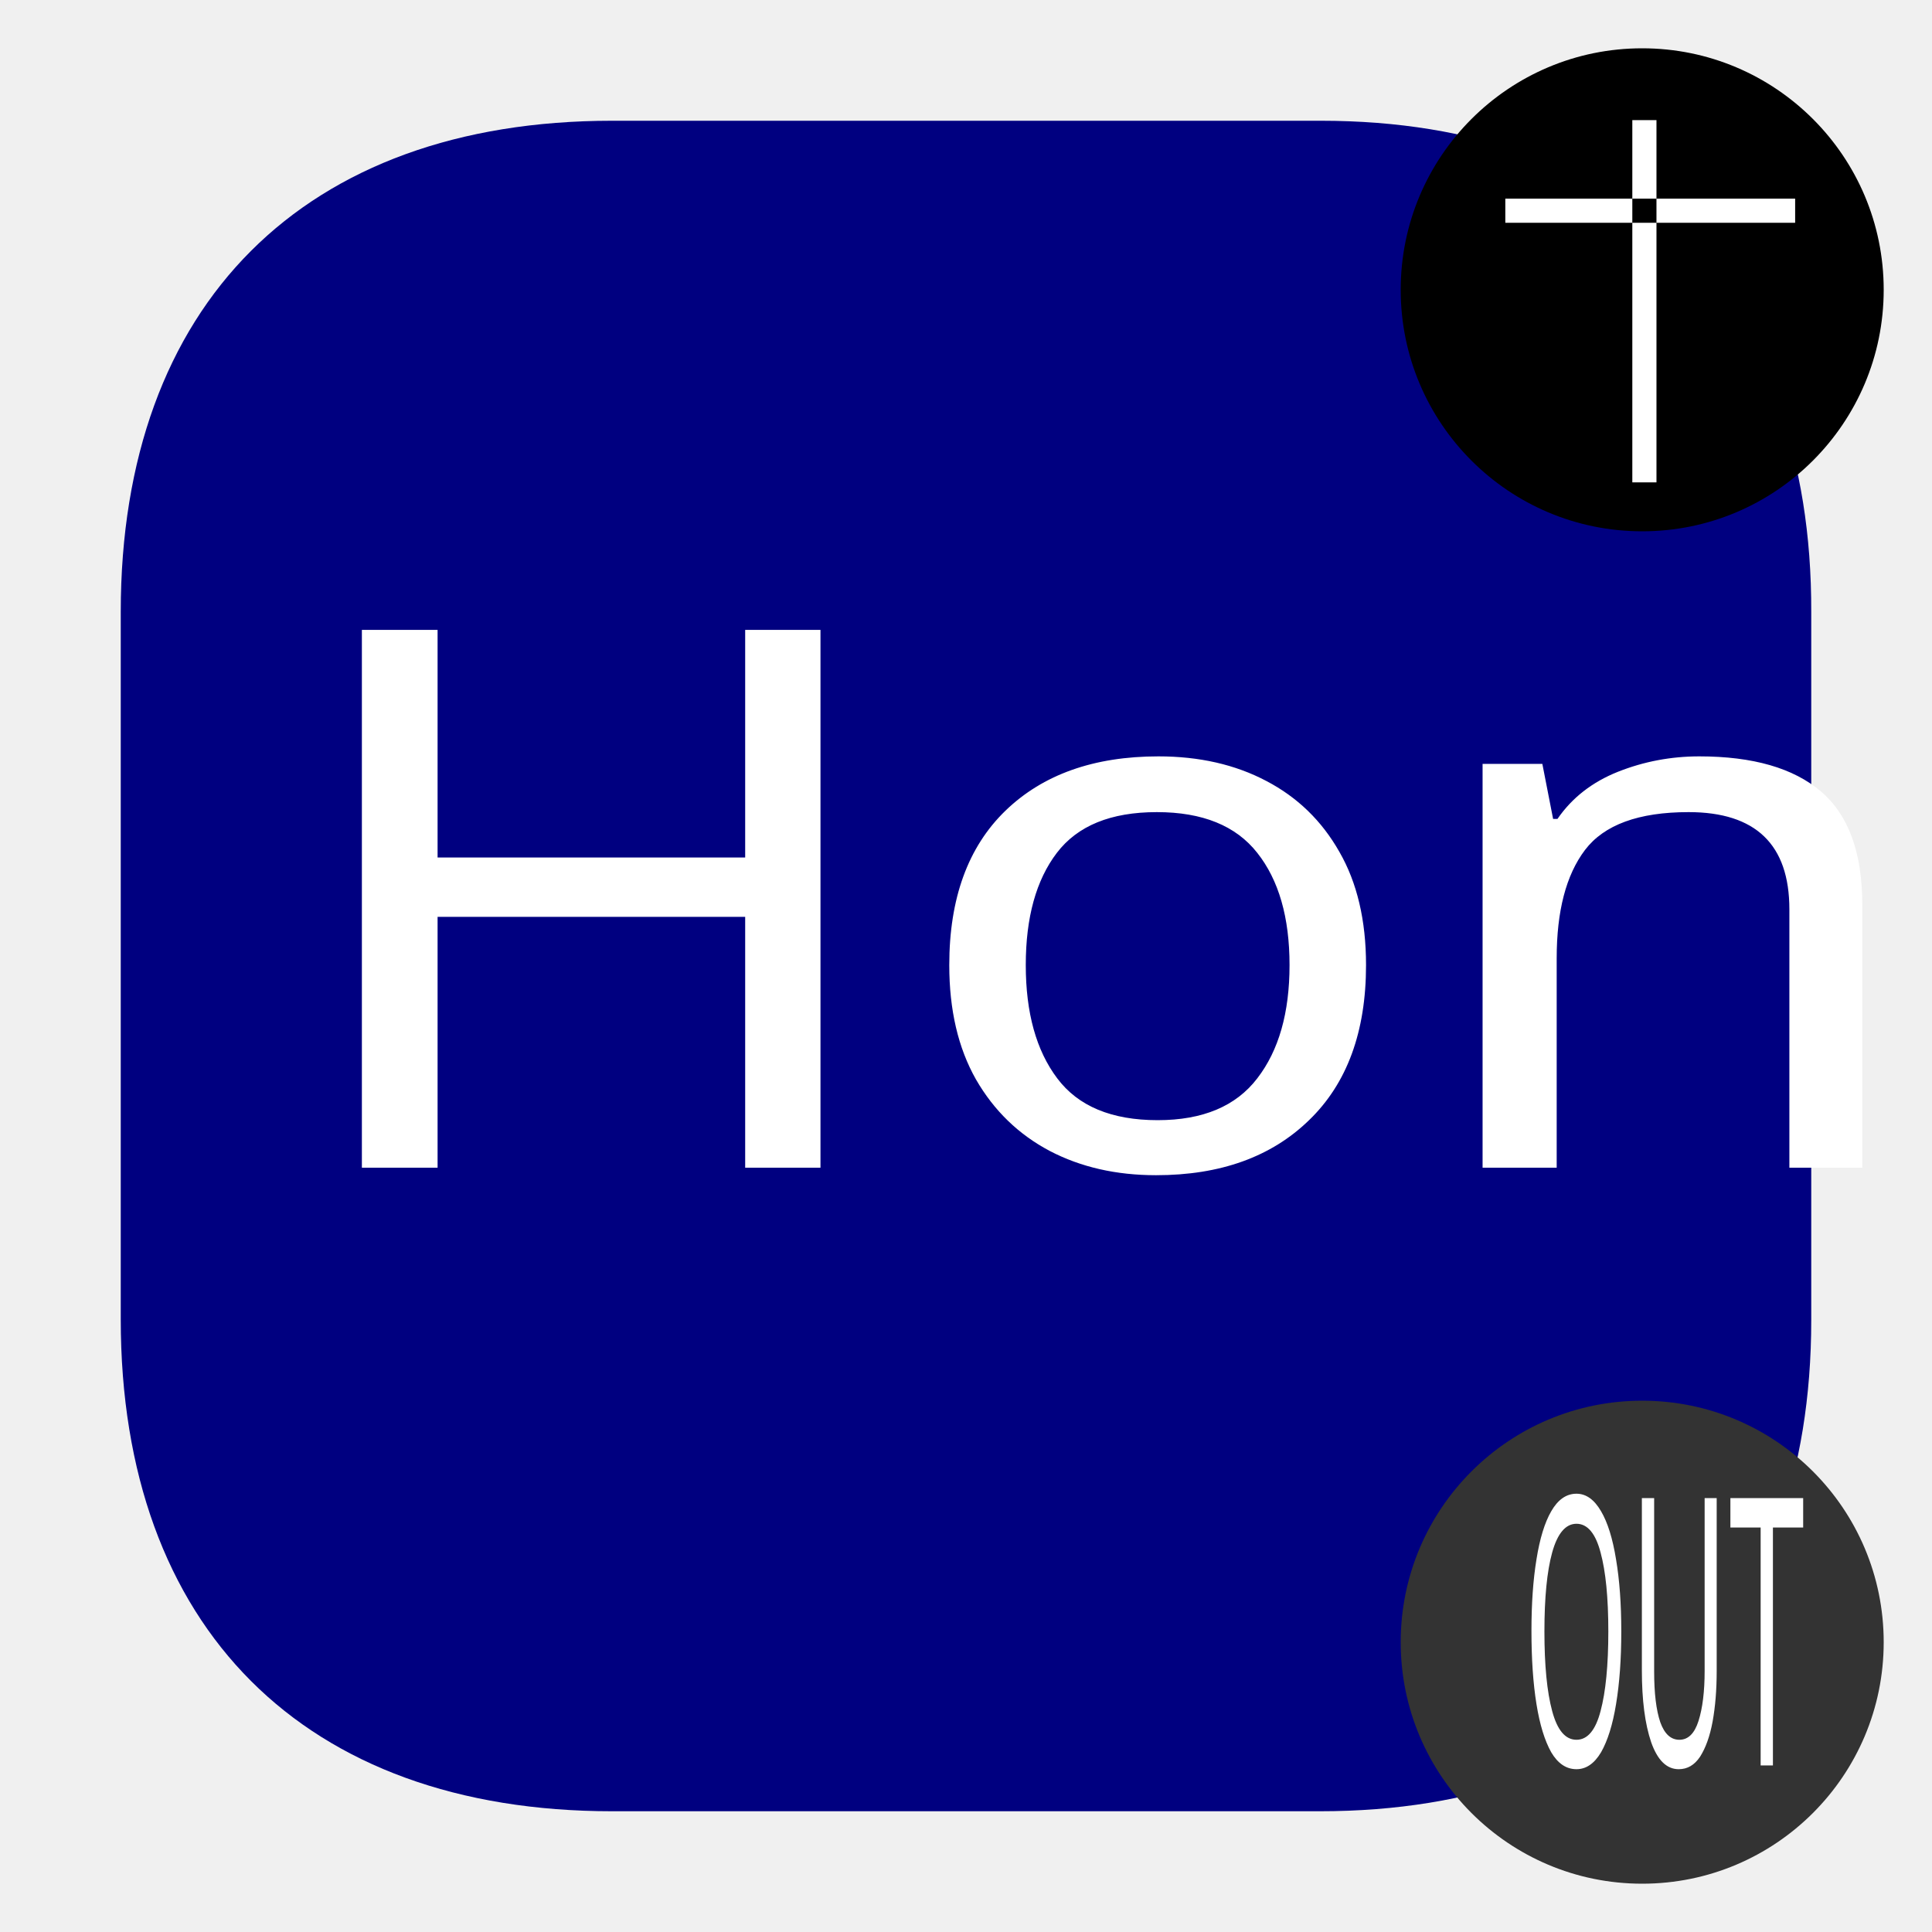
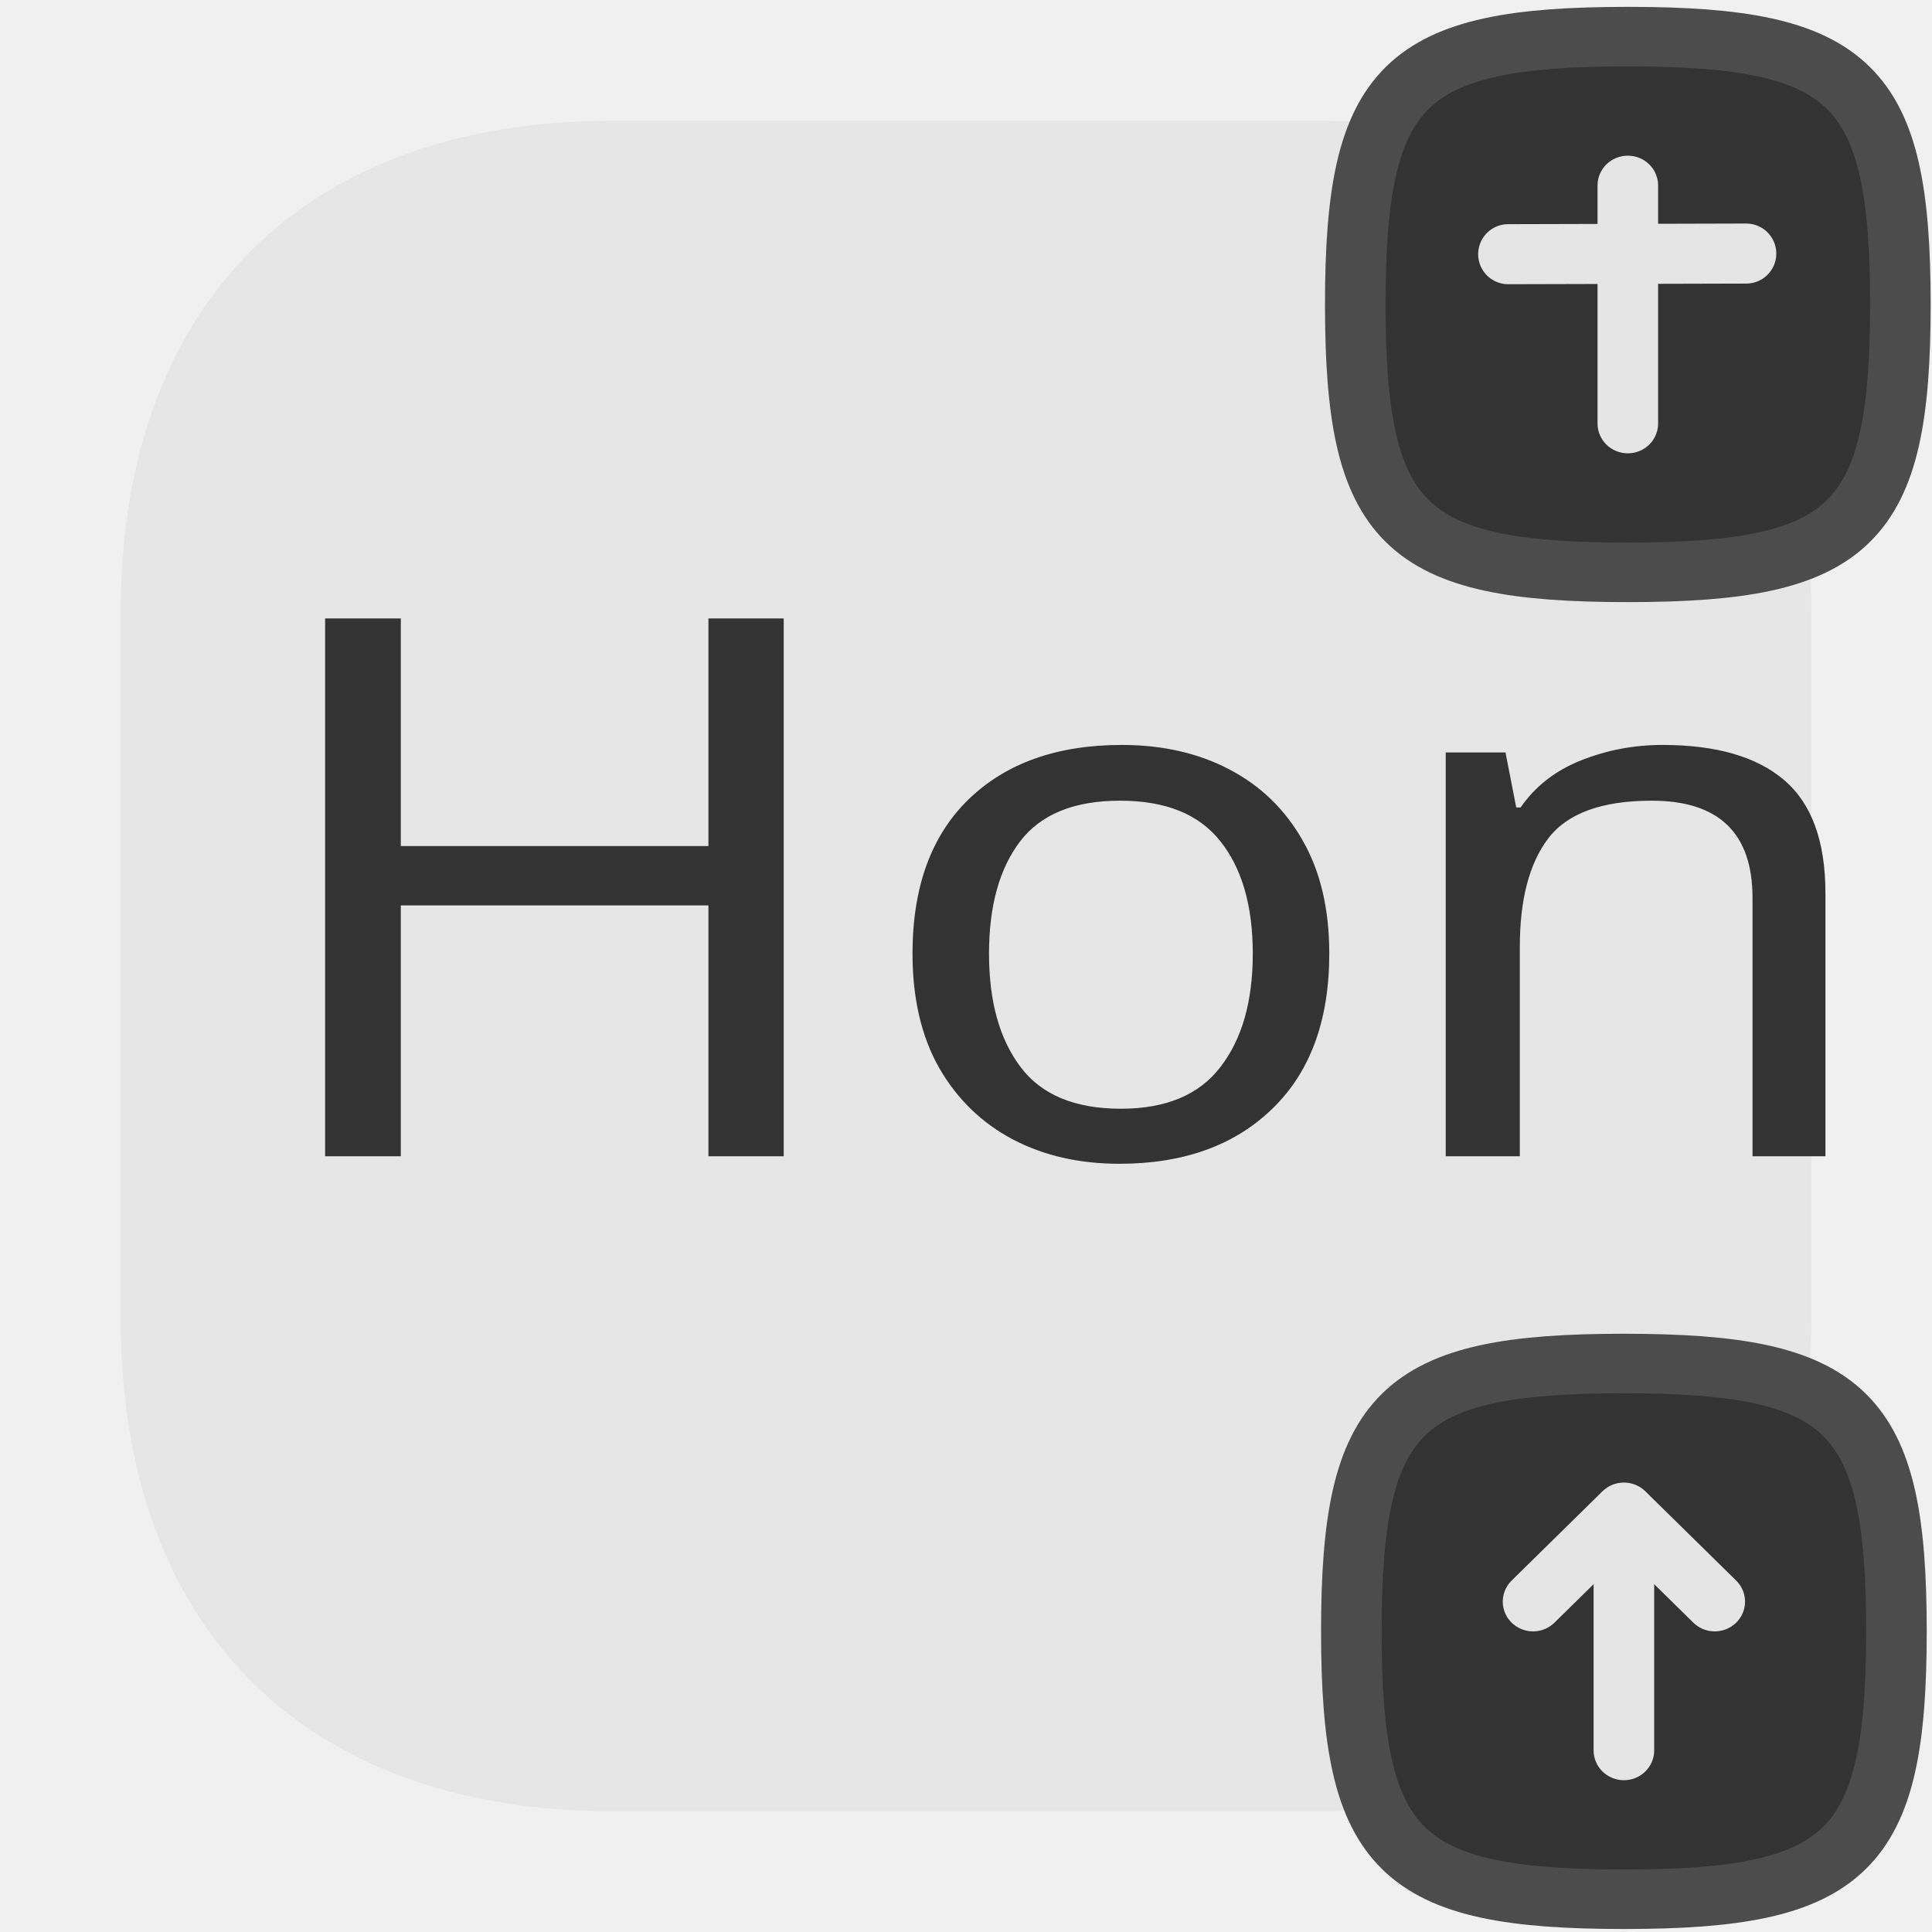
<svg xmlns="http://www.w3.org/2000/svg" width="80mm" height="80mm" viewBox="0 0 80 80" version="1.1" id="svg1">
  <defs id="defs1" />
  <g id="layer1">
-     <path opacity="0.4" d="M 54.69,5 H 25.345 C 12.599,5 5,12.595 5,25.335 V 54.63 C 5,67.405 12.599,75 25.345,75 H 54.655 C 67.401,75 75,67.405 75,54.665 V 25.335 C 75.035,12.595 67.436,5 54.69,5 Z" fill="#292d32" id="path1" style="opacity:1;fill:#000080;stroke-width:3.501" />
-     <text xml:space="preserve" style="font-style:normal;font-variant:normal;font-weight:normal;font-stretch:normal;font-size:32.94px;font-family:'Gentium Book Basic';-inkscape-font-specification:'Gentium Book Basic, Normal';font-variant-ligatures:normal;font-variant-caps:normal;font-variant-numeric:normal;font-variant-east-asian:normal;fill:#333333;fill-opacity:1;stroke-width:0.33" x="11.004" y="51.053" id="text6" transform="scale(1.055896,0.9470629)">
-       <tspan id="tspan6" style="font-style:normal;font-variant:normal;font-weight:normal;font-stretch:normal;font-size:32.94px;font-family:'Gentium Book Basic';-inkscape-font-specification:'Gentium Book Basic, Normal';font-variant-ligatures:normal;font-variant-caps:normal;font-variant-numeric:normal;font-variant-east-asian:normal;fill:#ffffff;stroke-width:0.33" x="11.004" y="51.053">Hon</tspan>
+     <path opacity="0.4" d="M 54.69,5 H 25.345 C 12.599,5 5,12.595 5,25.335 V 54.63 C 5,67.405 12.599,75 25.345,75 H 54.655 C 67.401,75 75,67.405 75,54.665 V 25.335 C 75.035,12.595 67.436,5 54.69,5 Z" fill="#292d32" id="path1" style="opacity:1;fill:#e6e6e6;stroke-width:3.501" />
+     <text xml:space="preserve" style="font-style:normal;font-variant:normal;font-weight:normal;font-stretch:normal;font-size:32.94px;font-family:'Gentium Book Basic';-inkscape-font-specification:'Gentium Book Basic, Normal';font-variant-ligatures:normal;font-variant-caps:normal;font-variant-numeric:normal;font-variant-east-asian:normal;fill:#333333;fill-opacity:1;stroke-width:0.33" x="9.561" y="50.553" id="text6" transform="scale(1.055896,0.9470629)">
+       <tspan id="tspan6" style="font-style:normal;font-variant:normal;font-weight:normal;font-stretch:normal;font-size:32.94px;font-family:'Amiri Quran';-inkscape-font-specification:'Amiri Quran, Normal';font-variant-ligatures:normal;font-variant-caps:normal;font-variant-numeric:normal;font-variant-east-asian:normal;fill:#333333;stroke-width:0.33" x="9.561" y="50.553">Hon</tspan>
    </text>
-     <circle style="opacity:1;fill:#333333;fill-opacity:1;stroke-width:0.265" id="path2" cx="68" cy="68" r="10" />
-     <circle style="fill:#000000;fill-opacity:1;stroke-width:0.265" id="path2-6" cx="68" cy="12" r="10" />
-     <path d="M 68.591,9.225 H 67.591 V 19.974 h 1 z" style="fill:#ffffff;stroke-width:0.265" id="path7" />
-     <path d="m 67.591,4.974 v 3.251 h 1 v -3.251 z" style="fill:#ffffff;stroke-width:0.265" id="path3" />
-     <path d="m 68.591,8.225 v 1 h 5.742 v -1 z" style="fill:#ffffff;stroke-width:0.237" id="path6" />
-     <path d="m 67.591,9.225 v -1 h -5.259 v 1 z" style="fill:#ffffff;stroke-width:0.237" id="path5" />
-     <text xml:space="preserve" style="font-style:normal;font-variant:normal;font-weight:normal;font-stretch:normal;font-size:9.351px;font-family:'Gentium Book Basic';-inkscape-font-specification:'Gentium Book Basic, Normal';font-variant-ligatures:normal;font-variant-caps:normal;font-variant-numeric:normal;font-variant-east-asian:normal;fill:#333333;fill-opacity:1;stroke-width:0.094" x="104.655" y="44.058" id="text6-2" transform="scale(0.6026907,1.659226)">
-       <tspan id="tspan6-7" style="font-style:normal;font-variant:normal;font-weight:normal;font-stretch:normal;font-size:9.351px;font-family:'Gentium Book Basic';-inkscape-font-specification:'Gentium Book Basic, Normal';font-variant-ligatures:normal;font-variant-caps:normal;font-variant-numeric:normal;font-variant-east-asian:normal;fill:#ffffff;stroke-width:0.094" x="104.655" y="44.058">OUT</tspan>
-     </text>
+     <g style="fill:#333333" id="g2-8" transform="matrix(1.253951,0,0,1.232429,52.35721,-2.181052)">
+       <path d="m 3,12 c 0,-7.412 1.589,-9 9,-9 7.412,0 9,1.589 9,9 0,7.412 -1.589,9 -9,9 -7.412,0 -9,-1.589 -9,-9 z" stroke="#323232" stroke-width="2" id="path1-4-5" style="fill:#333333;stroke:#4c4c4c;stroke-opacity:1" />
+       <path d="M 12,16 V 8" stroke="#323232" stroke-width="2" stroke-linecap="round" stroke-linejoin="round" id="path2-6" style="fill:#333333;stroke:#e5e5e5;stroke-opacity:1" />
+       <path d="m 98.425,11.33 -9.859,0.026" stroke="#323232" stroke-width="2.486" stroke-linecap="round" stroke-linejoin="round" id="path2-3-2" style="fill:#333333;stroke:#e5e5e5;stroke-opacity:1" transform="matrix(0.7974791,0,0,0.8114058,-62.5806,1.095746)" />
+     </g>
+     <g style="fill:#333333" id="g2-5" transform="matrix(1.253951,0,0,-1.232429,52.19475,82.341)">
+       <path d="m 3,12 c 0,-7.412 1.589,-9 9,-9 7.412,0 9,1.589 9,9 0,7.412 -1.589,9 -9,9 -7.412,0 -9,-1.589 -9,-9 z" stroke="#323232" stroke-width="2" id="path1-4-0" style="fill:#333333;stroke:#4c4c4c;stroke-opacity:1" />
+       <path d="m 9,13 2.913,2.913 v 0 c 0.048,0.048 0.126,0.048 0.174,0 v 0 L 15,13" stroke="#323232" stroke-width="2" stroke-linecap="round" stroke-linejoin="round" id="path3" style="fill:#333333;stroke:#e5e5e5;stroke-opacity:1" />
+       <path d="M 12,16 V 8" stroke="#323232" stroke-width="2" stroke-linecap="round" stroke-linejoin="round" id="path2-1" style="fill:#e6e6e6;stroke:#e5e5e5;stroke-opacity:1" />
+     </g>
  </g>
</svg>
